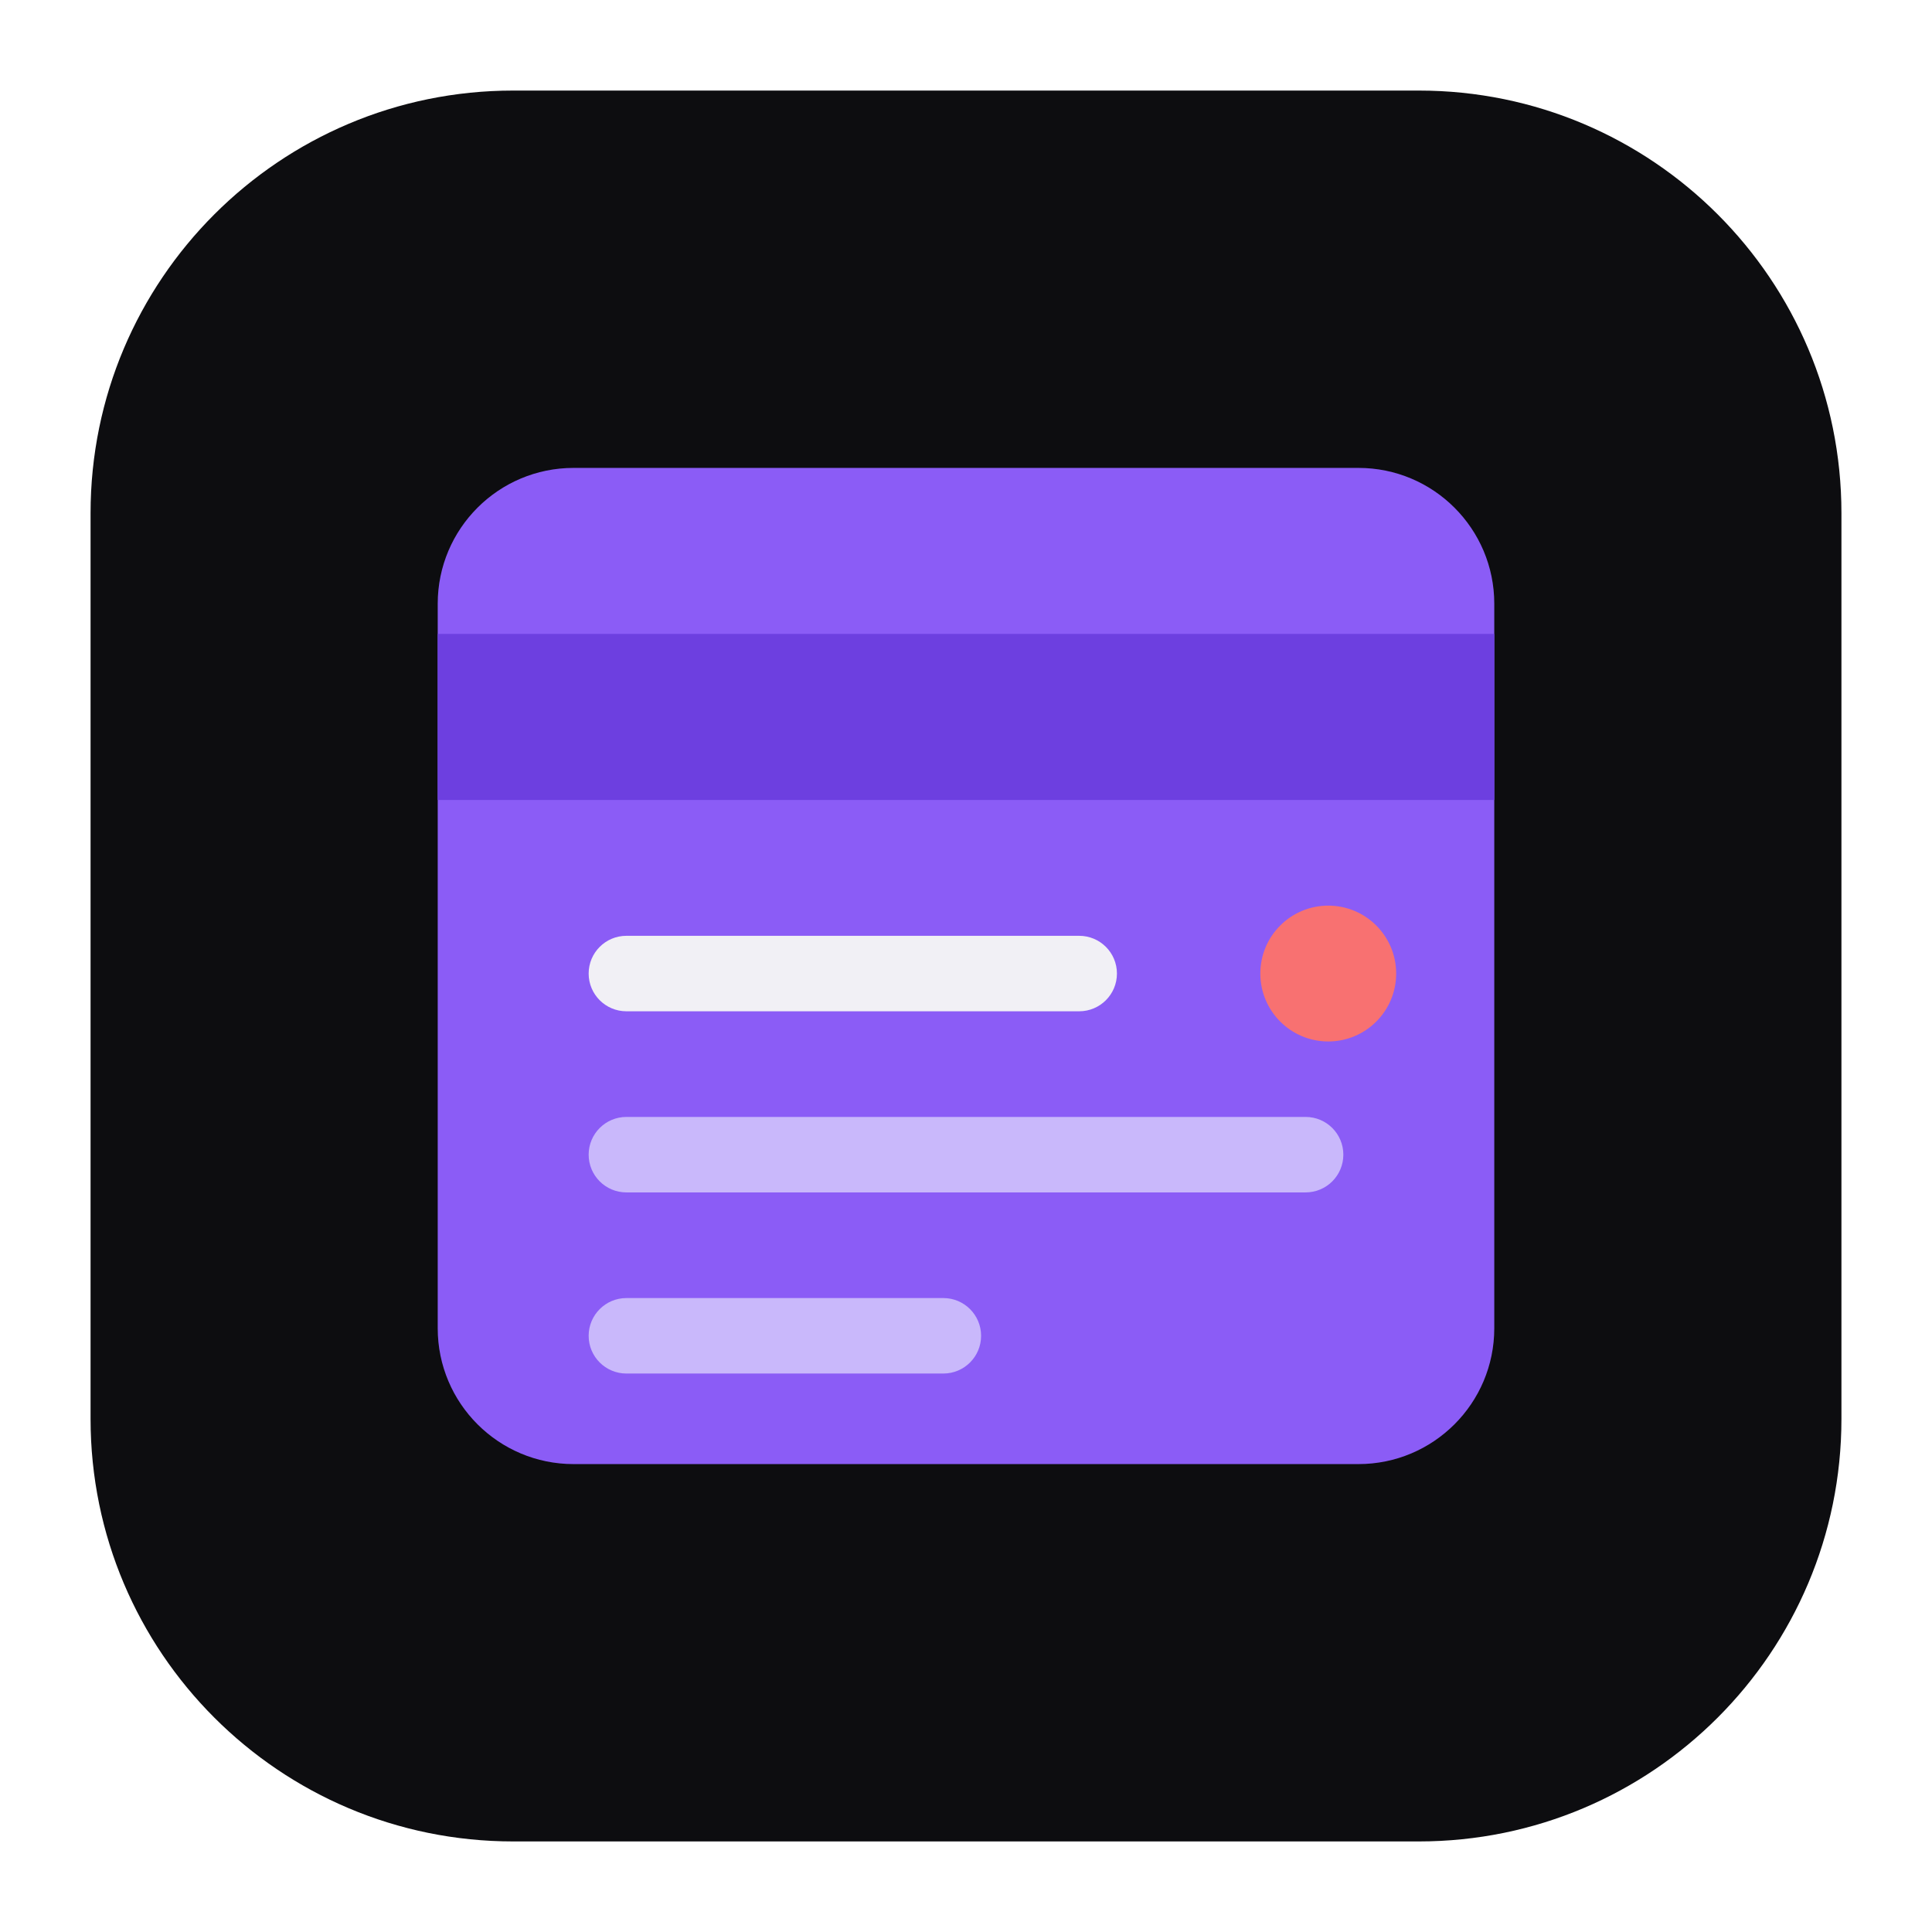
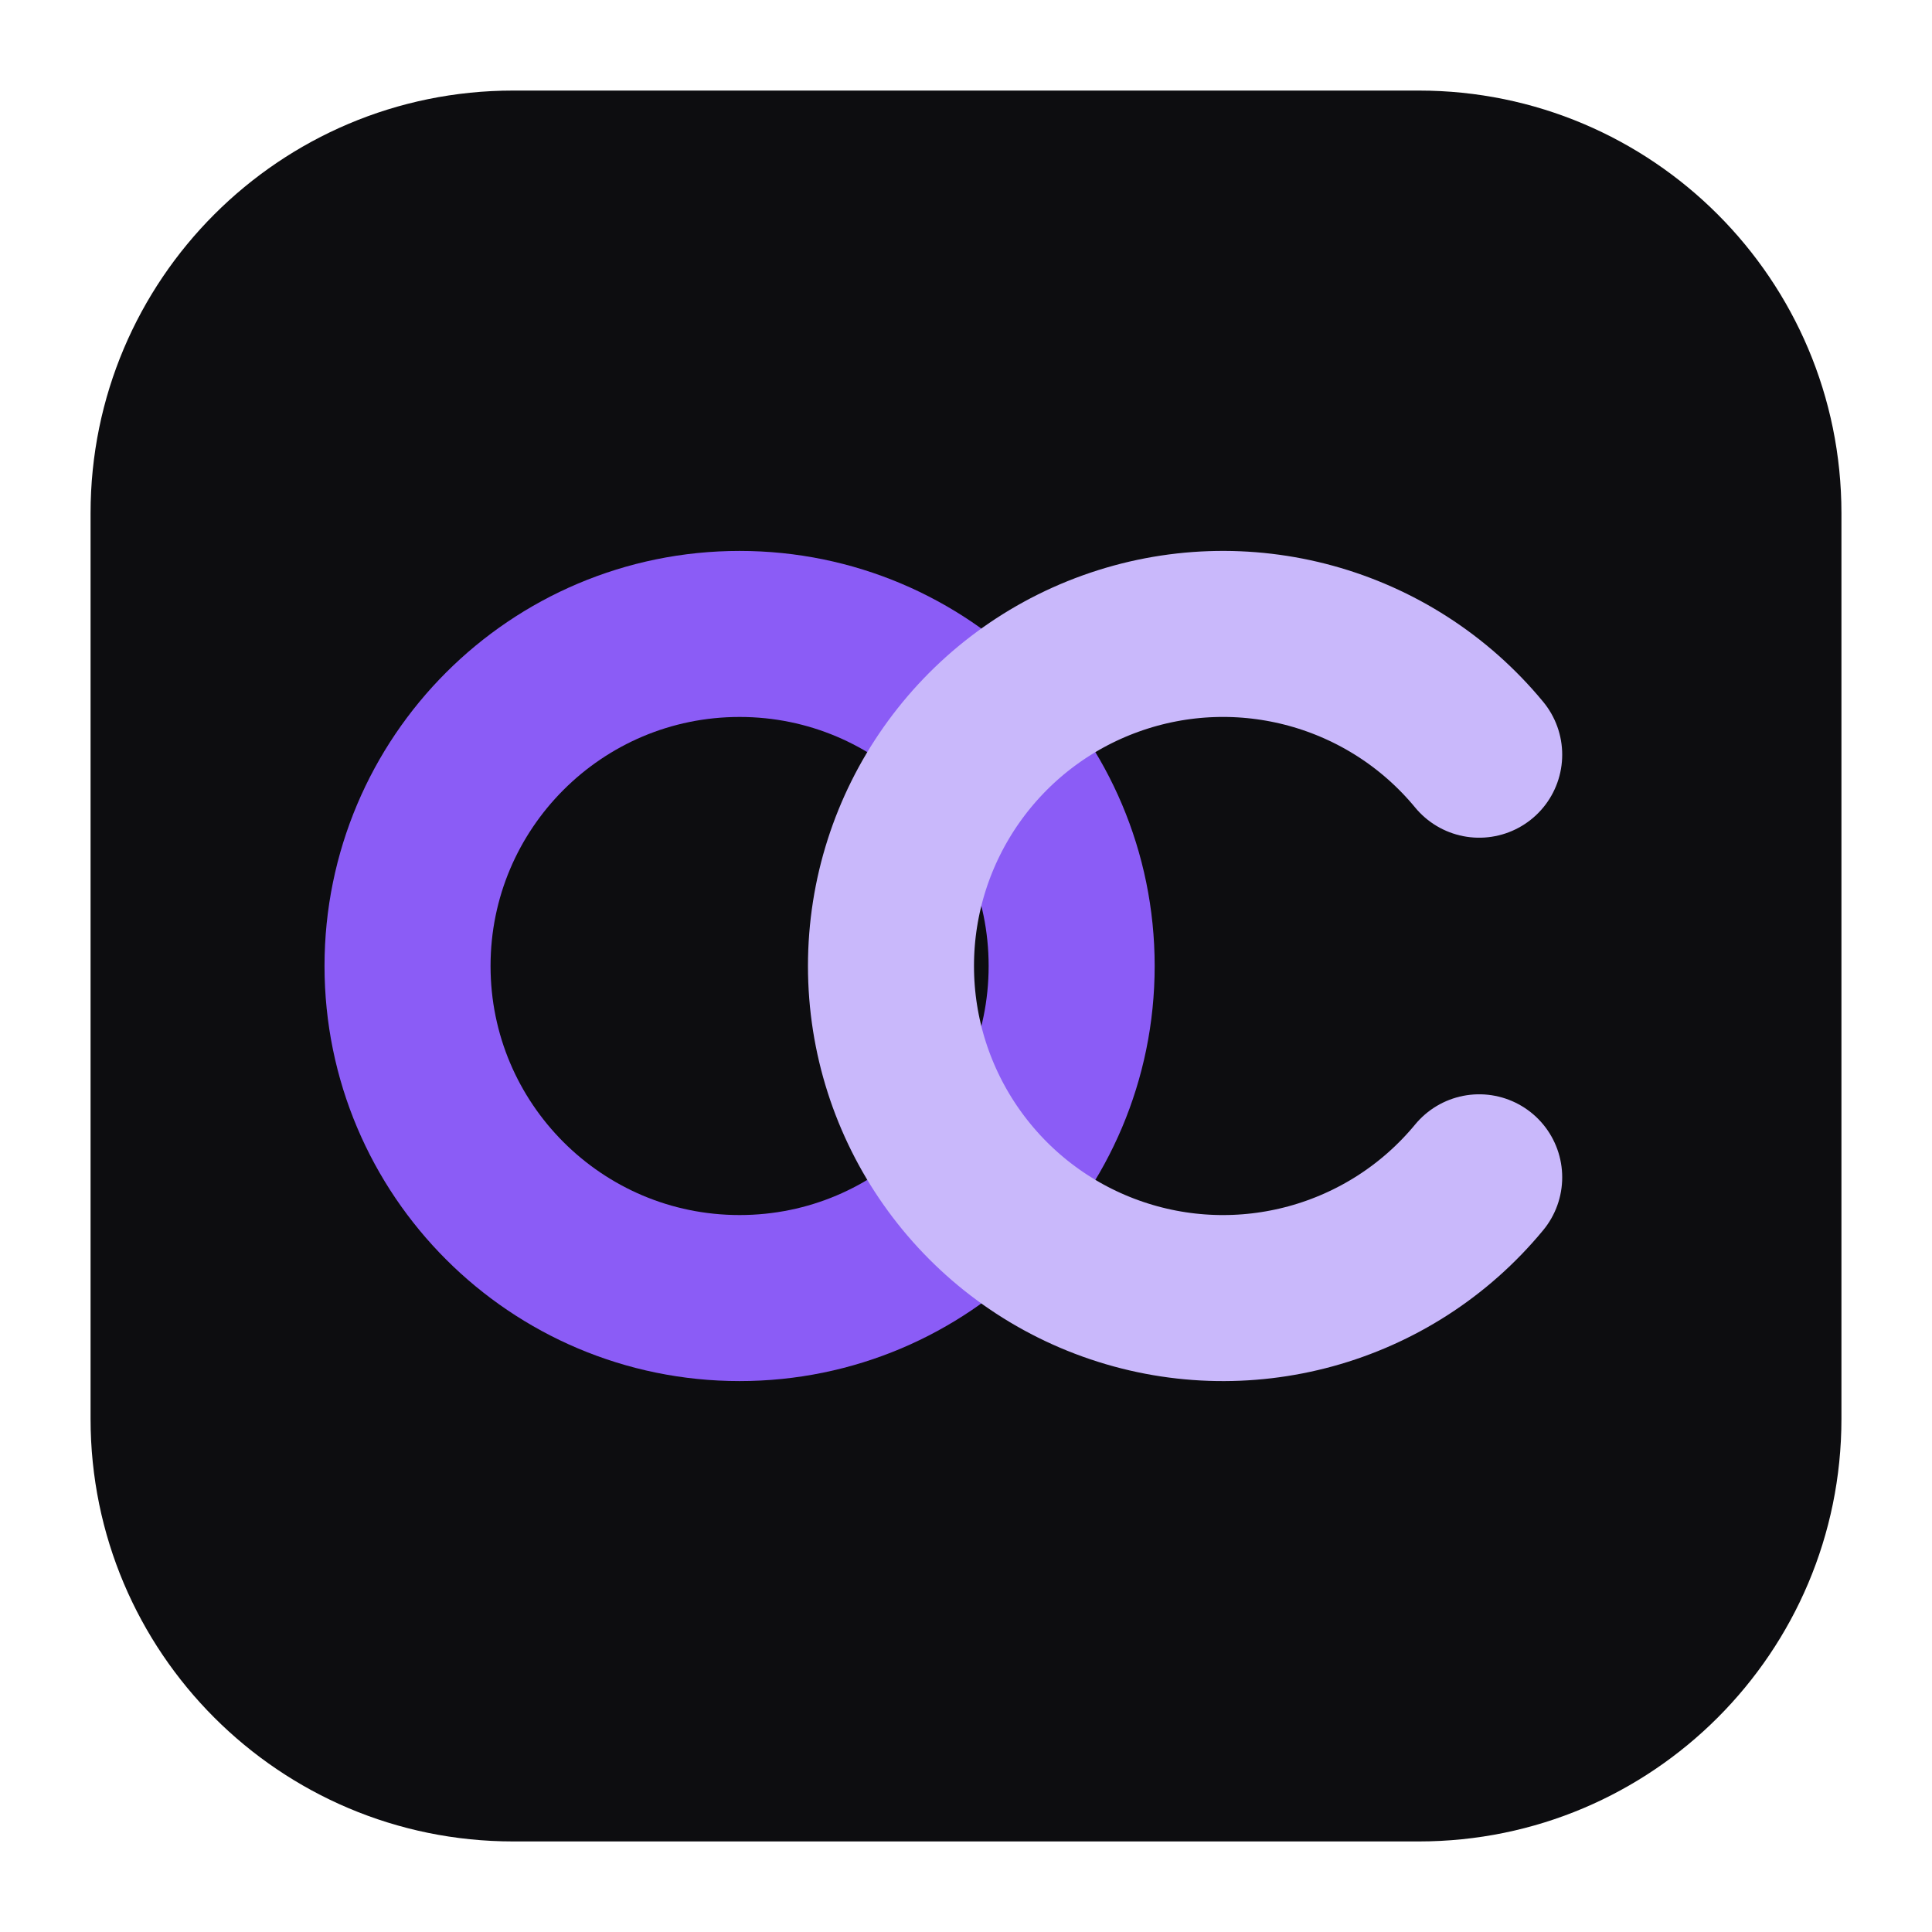
<svg xmlns="http://www.w3.org/2000/svg" viewBox="0 0 256 256" width="256" height="256">
  <rect x="12" y="12" width="232" height="232" rx="56" fill="#0d0d10" />
-   <rect x="58" y="62" width="140" height="132" rx="18" fill="#8b5cf6" />
-   <rect x="58" y="84" width="140" height="22" fill="#6d3fe0" />
-   <rect x="78" y="124" width="70" height="10" rx="5" fill="#f1f0f5" />
-   <rect x="78" y="148" width="100" height="10" rx="5" fill="#c9b8fb" />
-   <rect x="78" y="172" width="52" height="10" rx="5" fill="#c9b8fb" />
-   <circle cx="176" cy="129" r="9" fill="#f87171" />
+   <circle cx="98" cy="128" r="44" fill="none" stroke="#8b5cf6" stroke-width="22" />
+   <path d="M196 100a44 44 0 1 0 0 56" fill="none" stroke="#c9b8fb" stroke-width="22" stroke-linecap="round" />
</svg>
